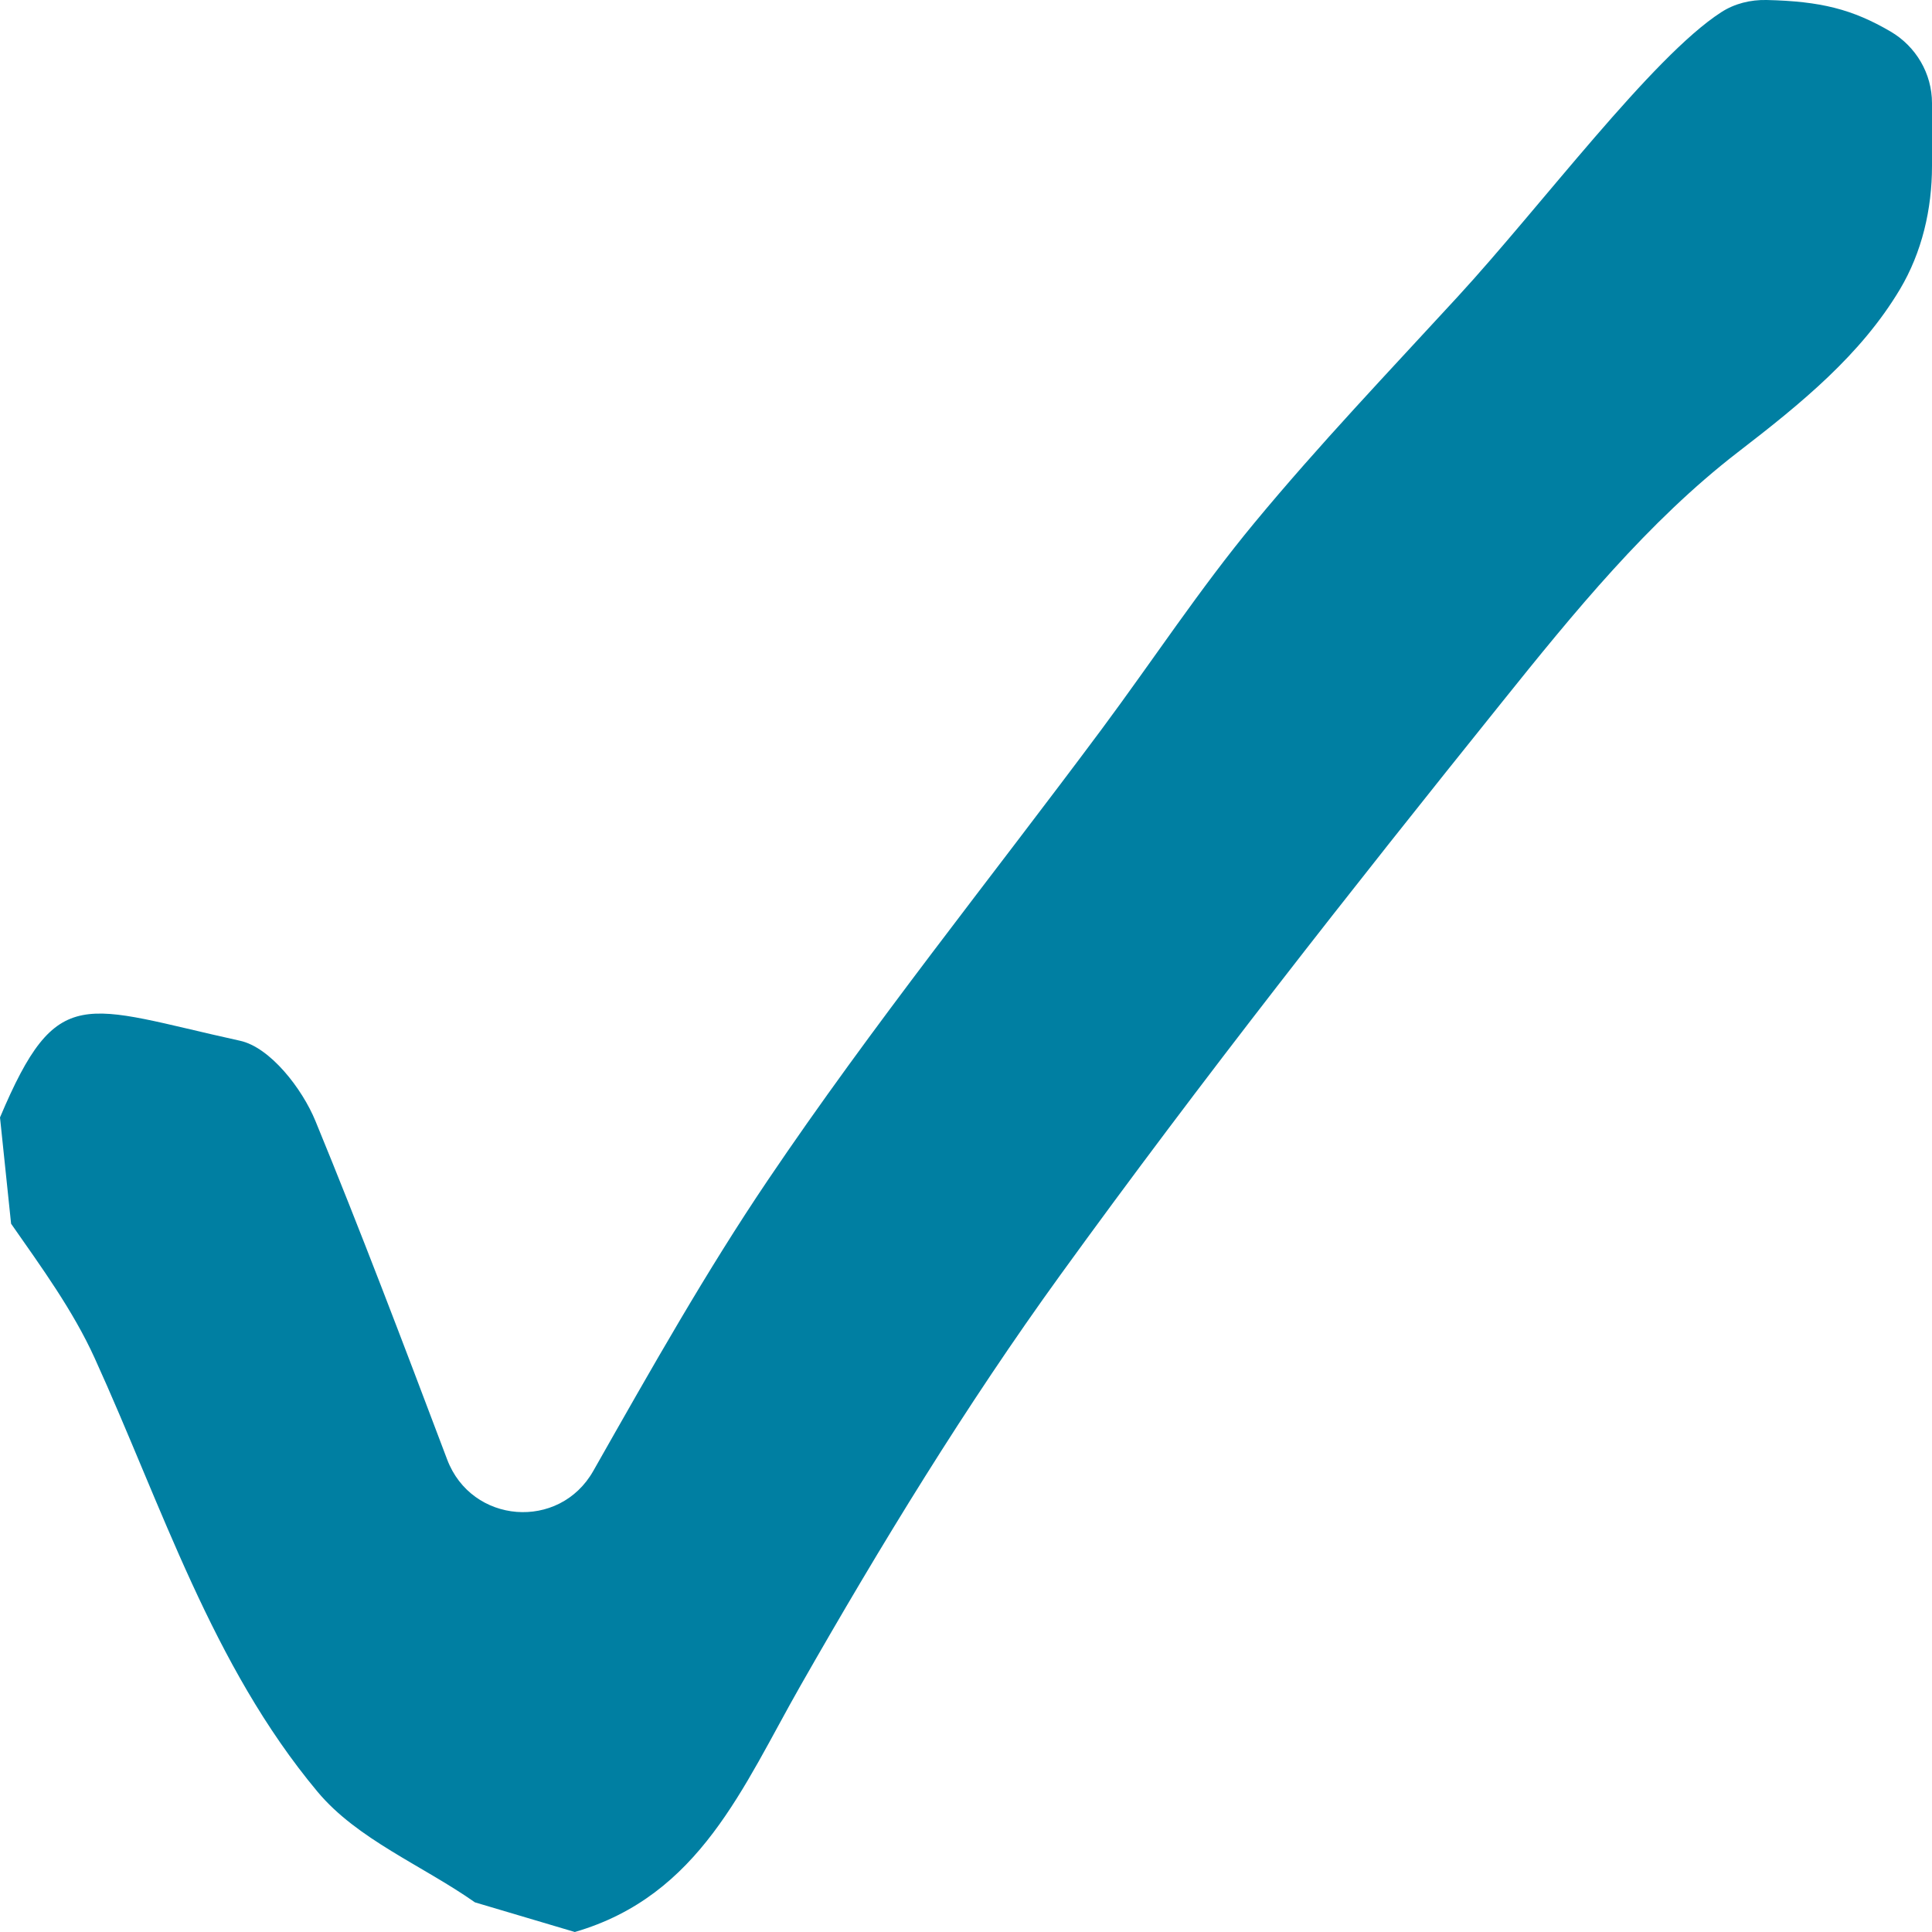
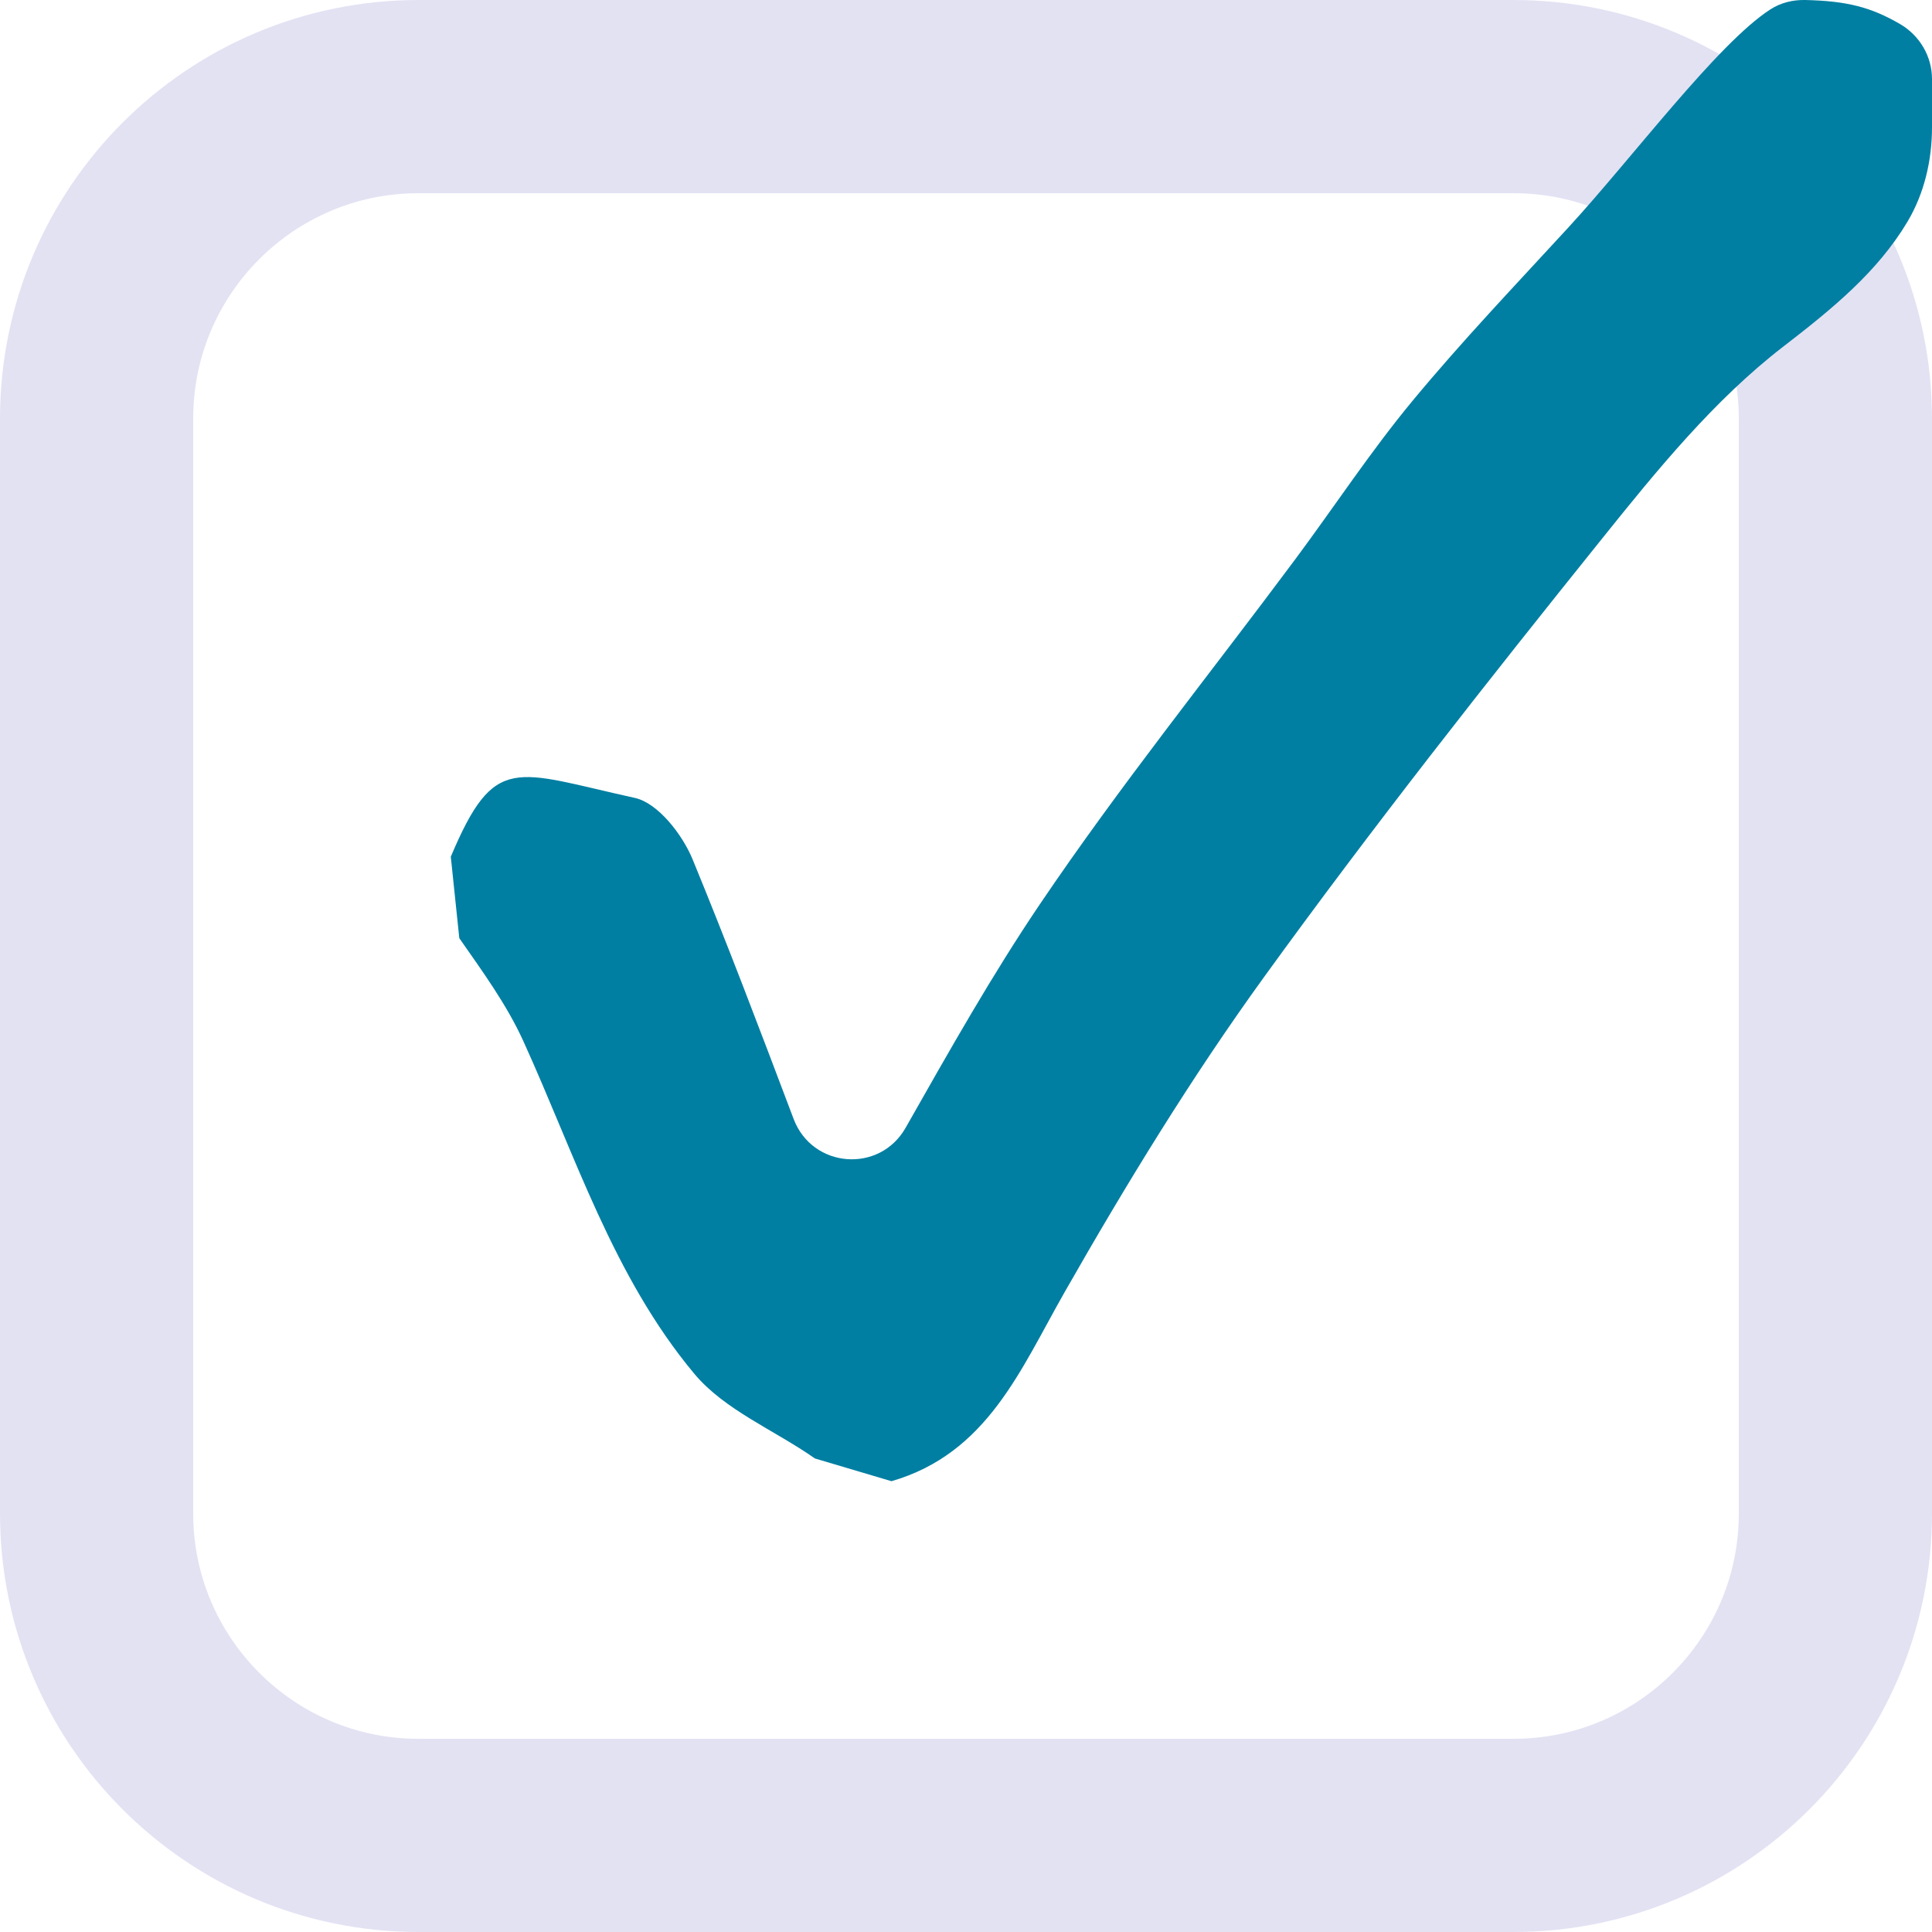
- <svg xmlns="http://www.w3.org/2000/svg" width="23px" height="23px" viewBox="0 0 23 23" version="1.1">
+ <svg xmlns="http://www.w3.org/2000/svg" width="30px" height="30px" viewBox="0 0 30 30" version="1.1">
  <g id="Primary-certification" stroke="none" stroke-width="1" fill="none" fill-rule="evenodd">
-     <g id="certificate---primary-tasks-certification-awarded" transform="translate(-92, -902)" fill="#007FA2">
+     <g id="certificate---primary-tasks-certification-awarded" transform="translate(-85, -902)">
      <g id="Group-6" transform="translate(85, 902)">
        <g id="icon/checkbox-copy-4">
-           <path d="M12.654,22.647 C12.026,22.206 11.252,21.897 10.779,21.329 C9.522,19.823 8.931,17.935 8.127,16.168 C7.869,15.6 7.494,15.087 7.132,14.568 C7.09,14.17 7.041,13.701 7,13.303 C7.684,11.683 7.987,11.979 9.858,12.39 C10.215,12.468 10.597,12.958 10.756,13.347 C11.288,14.641 11.785,15.95 12.323,17.374 C12.613,18.143 13.659,18.225 14.063,17.511 C14.772,16.261 15.412,15.13 16.136,14.057 C17.383,12.209 18.785,10.469 20.116,8.68 C20.723,7.863 21.285,7.007 21.933,6.225 C22.702,5.296 23.536,4.422 24.352,3.534 C25.343,2.457 26.669,0.676 27.49,0.146 C27.65,0.042 27.84,-0.004 28.031,0 C28.675,0.015 29.051,0.109 29.508,0.376 C29.809,0.553 30,0.875 30,1.228 L30,1.976 C30,2.49 29.881,3.002 29.619,3.443 C29.152,4.225 28.449,4.798 27.688,5.384 C26.621,6.207 25.733,7.296 24.879,8.361 C23.084,10.595 21.308,12.85 19.627,15.173 C18.498,16.733 17.486,18.39 16.53,20.067 C15.845,21.269 15.331,22.568 13.843,23" id="Fill-1" />
+           <rect id="Rectangle-7-Copy" stroke="#E3E2F3" stroke-width="3" x="1.5" y="1.5" width="27" height="27" rx="5" />
+           <path d="M12.654,22.647 C12.026,22.206 11.252,21.897 10.779,21.329 C9.522,19.823 8.931,17.935 8.127,16.168 C7.869,15.6 7.494,15.087 7.132,14.568 C7.09,14.17 7.041,13.701 7,13.303 C7.684,11.683 7.987,11.979 9.858,12.39 C10.215,12.468 10.597,12.958 10.756,13.347 C11.288,14.641 11.785,15.95 12.323,17.374 C12.613,18.143 13.659,18.225 14.063,17.511 C14.772,16.261 15.412,15.13 16.136,14.057 C17.383,12.209 18.785,10.469 20.116,8.68 C20.723,7.863 21.285,7.007 21.933,6.225 C22.702,5.296 23.536,4.422 24.352,3.534 C25.343,2.457 26.669,0.676 27.49,0.146 C27.65,0.042 27.84,-0.004 28.031,0 C28.675,0.015 29.051,0.109 29.508,0.376 C29.809,0.553 30,0.875 30,1.228 L30,1.976 C30,2.49 29.881,3.002 29.619,3.443 C29.152,4.225 28.449,4.798 27.688,5.384 C26.621,6.207 25.733,7.296 24.879,8.361 C23.084,10.595 21.308,12.85 19.627,15.173 C18.498,16.733 17.486,18.39 16.53,20.067 C15.845,21.269 15.331,22.568 13.843,23" id="Fill-1" fill="#007FA2" />
        </g>
      </g>
    </g>
  </g>
</svg>
